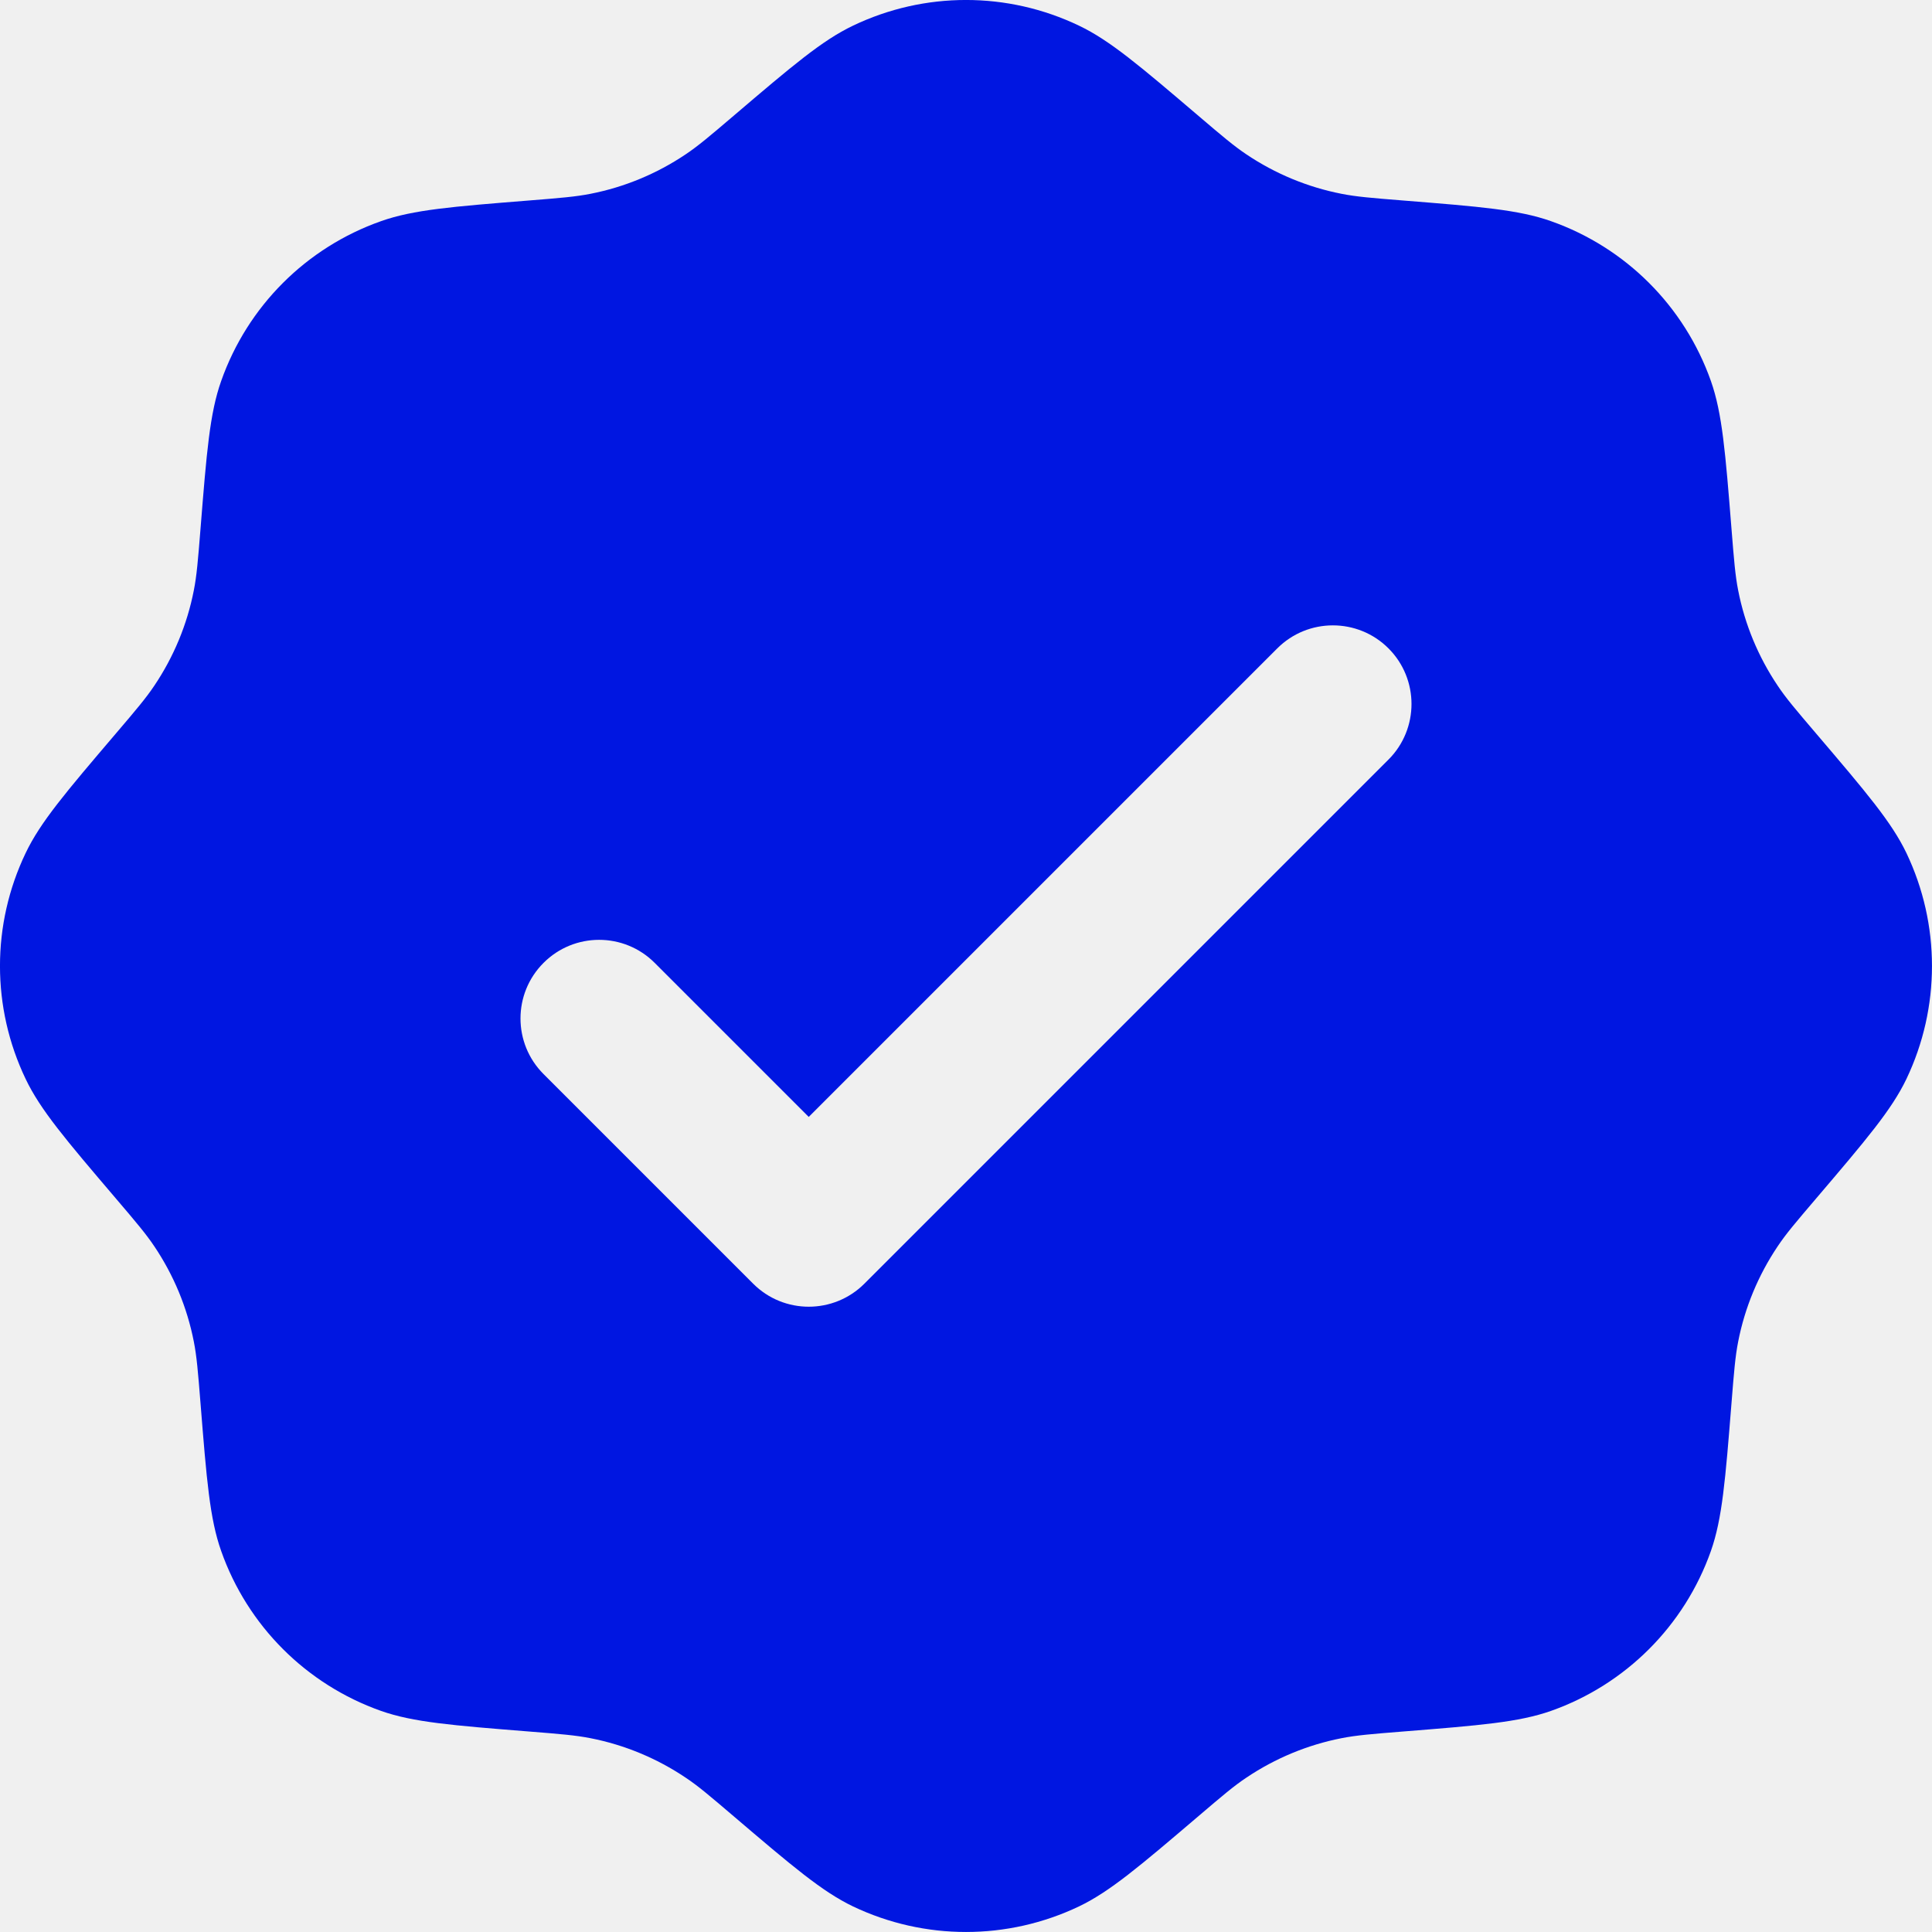
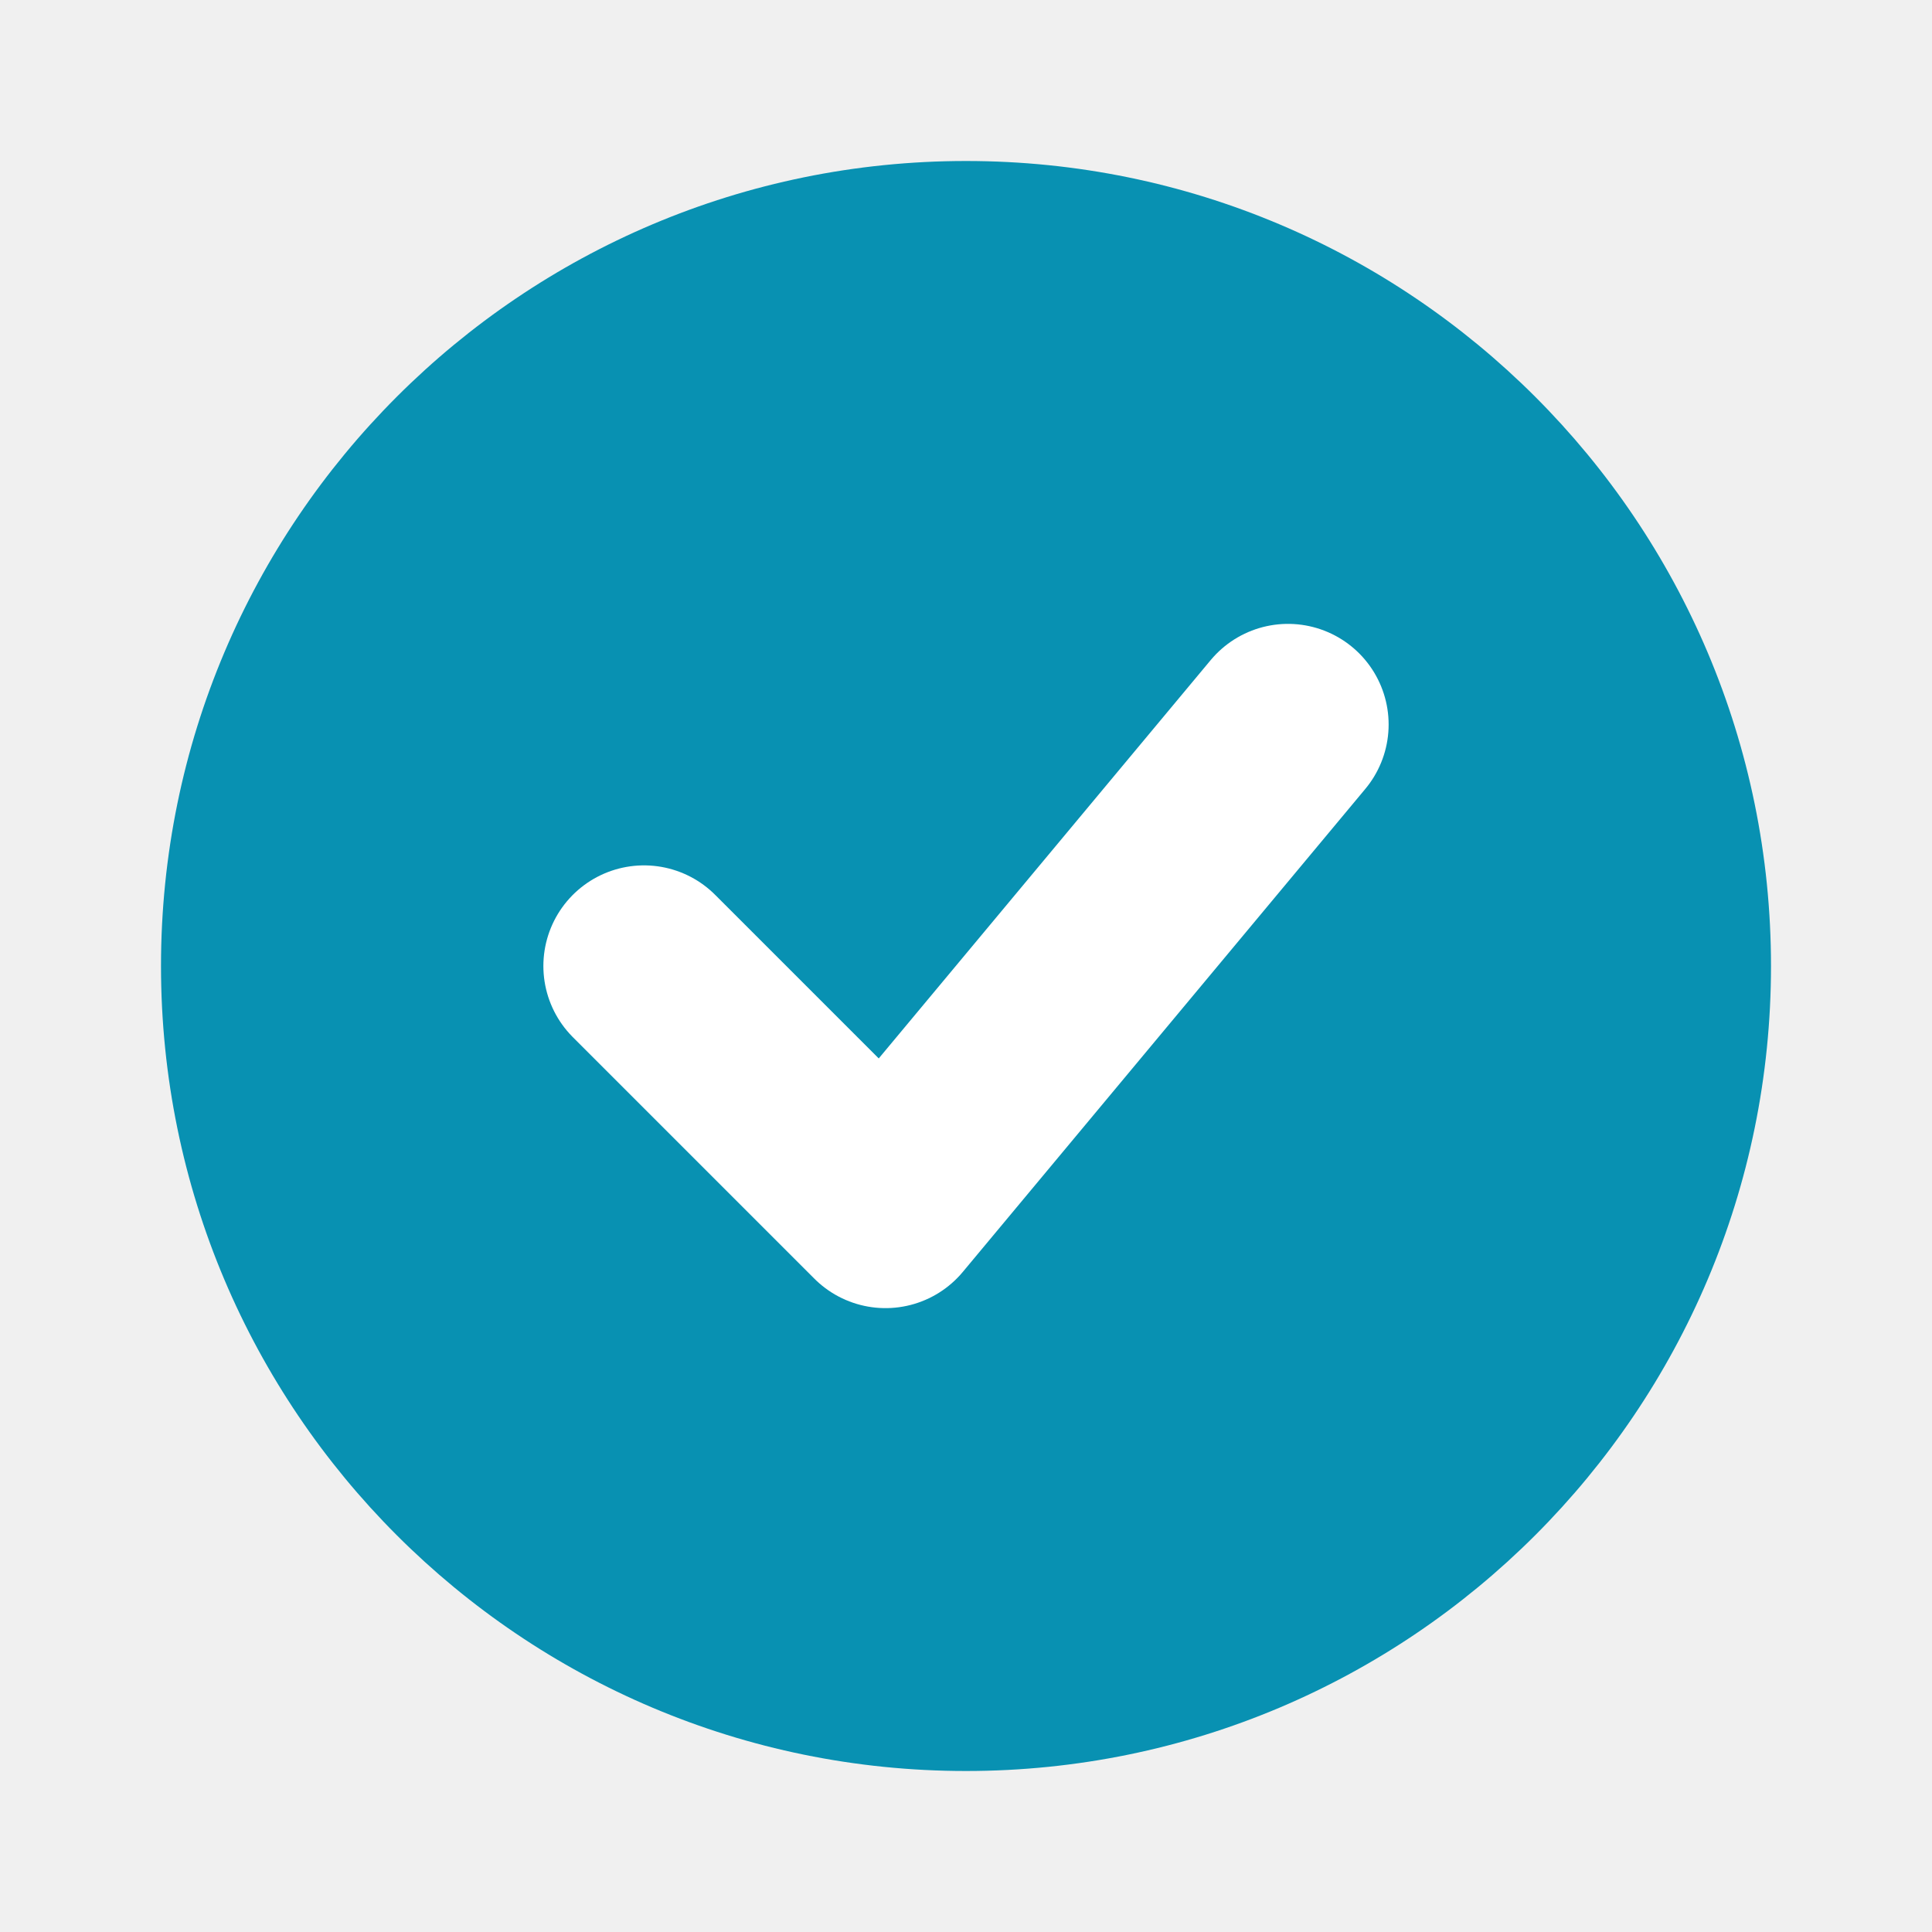
- <svg xmlns="http://www.w3.org/2000/svg" width="25" height="25" viewBox="0 0 25 25" fill="none">
-   <path fill-rule="evenodd" clip-rule="evenodd" d="M9.491 1.5C9.186 1.76 9.034 1.889 8.871 1.998C8.499 2.248 8.08 2.422 7.64 2.508C7.448 2.546 7.249 2.562 6.85 2.594C5.848 2.674 5.348 2.714 4.93 2.862C3.963 3.203 3.203 3.963 2.862 4.93C2.714 5.348 2.674 5.848 2.594 6.85C2.562 7.249 2.546 7.448 2.508 7.64C2.422 8.08 2.248 8.499 1.998 8.871C1.889 9.034 1.76 9.186 1.5 9.491C0.849 10.255 0.523 10.638 0.332 11.038C-0.111 11.963 -0.111 13.037 0.332 13.962C0.523 14.362 0.849 14.745 1.5 15.509C1.76 15.814 1.889 15.966 1.998 16.129C2.248 16.501 2.422 16.92 2.508 17.36C2.546 17.552 2.562 17.751 2.594 18.15C2.674 19.152 2.714 19.652 2.862 20.07C3.203 21.037 3.963 21.797 4.93 22.139C5.348 22.286 5.848 22.326 6.85 22.406C7.249 22.438 7.448 22.454 7.64 22.492C8.08 22.578 8.499 22.752 8.871 23.002C9.034 23.11 9.186 23.24 9.491 23.5C10.255 24.151 10.638 24.477 11.038 24.669C11.963 25.11 13.037 25.11 13.962 24.669C14.362 24.477 14.745 24.151 15.509 23.5C15.814 23.24 15.966 23.11 16.129 23.002C16.501 22.752 16.92 22.578 17.36 22.492C17.552 22.454 17.751 22.438 18.15 22.406C19.152 22.326 19.652 22.286 20.07 22.139C21.037 21.797 21.797 21.037 22.139 20.07C22.286 19.652 22.326 19.152 22.406 18.15C22.438 17.751 22.454 17.552 22.492 17.36C22.578 16.92 22.752 16.501 23.002 16.129C23.11 15.966 23.24 15.814 23.5 15.509C24.151 14.745 24.477 14.362 24.669 13.962C25.11 13.037 25.11 11.963 24.669 11.038C24.477 10.638 24.151 10.255 23.5 9.491C23.24 9.186 23.11 9.034 23.002 8.871C22.752 8.499 22.578 8.08 22.492 7.64C22.454 7.448 22.438 7.249 22.406 6.85C22.326 5.848 22.286 5.348 22.139 4.93C21.797 3.963 21.037 3.203 20.07 2.862C19.652 2.714 19.152 2.674 18.15 2.594C17.751 2.562 17.552 2.546 17.36 2.508C16.92 2.422 16.501 2.248 16.129 1.998C15.966 1.889 15.814 1.76 15.509 1.5C14.745 0.849 14.362 0.523 13.962 0.332C13.037 -0.111 11.963 -0.111 11.038 0.332C10.638 0.523 10.255 0.849 9.491 1.5ZM17.967 9.829C18.364 9.432 18.364 8.787 17.967 8.39C17.57 7.993 16.925 7.993 16.528 8.39L10.465 14.453L8.472 12.46C8.075 12.062 7.43 12.062 7.033 12.46C6.636 12.857 6.636 13.501 7.033 13.898L9.746 16.611C10.143 17.008 10.787 17.008 11.185 16.611L17.967 9.829Z" fill="#0016E1" />
+ <svg xmlns="http://www.w3.org/2000/svg" width="24" height="24" viewBox="0 0 24 24" fill="none">
+   <circle cx="12" cy="12" r="10" fill="#0891B2" />
+   <path d="M8 12L11 15L16 9" stroke="white" stroke-width="2.5" stroke-linecap="round" stroke-linejoin="round" />
</svg>
